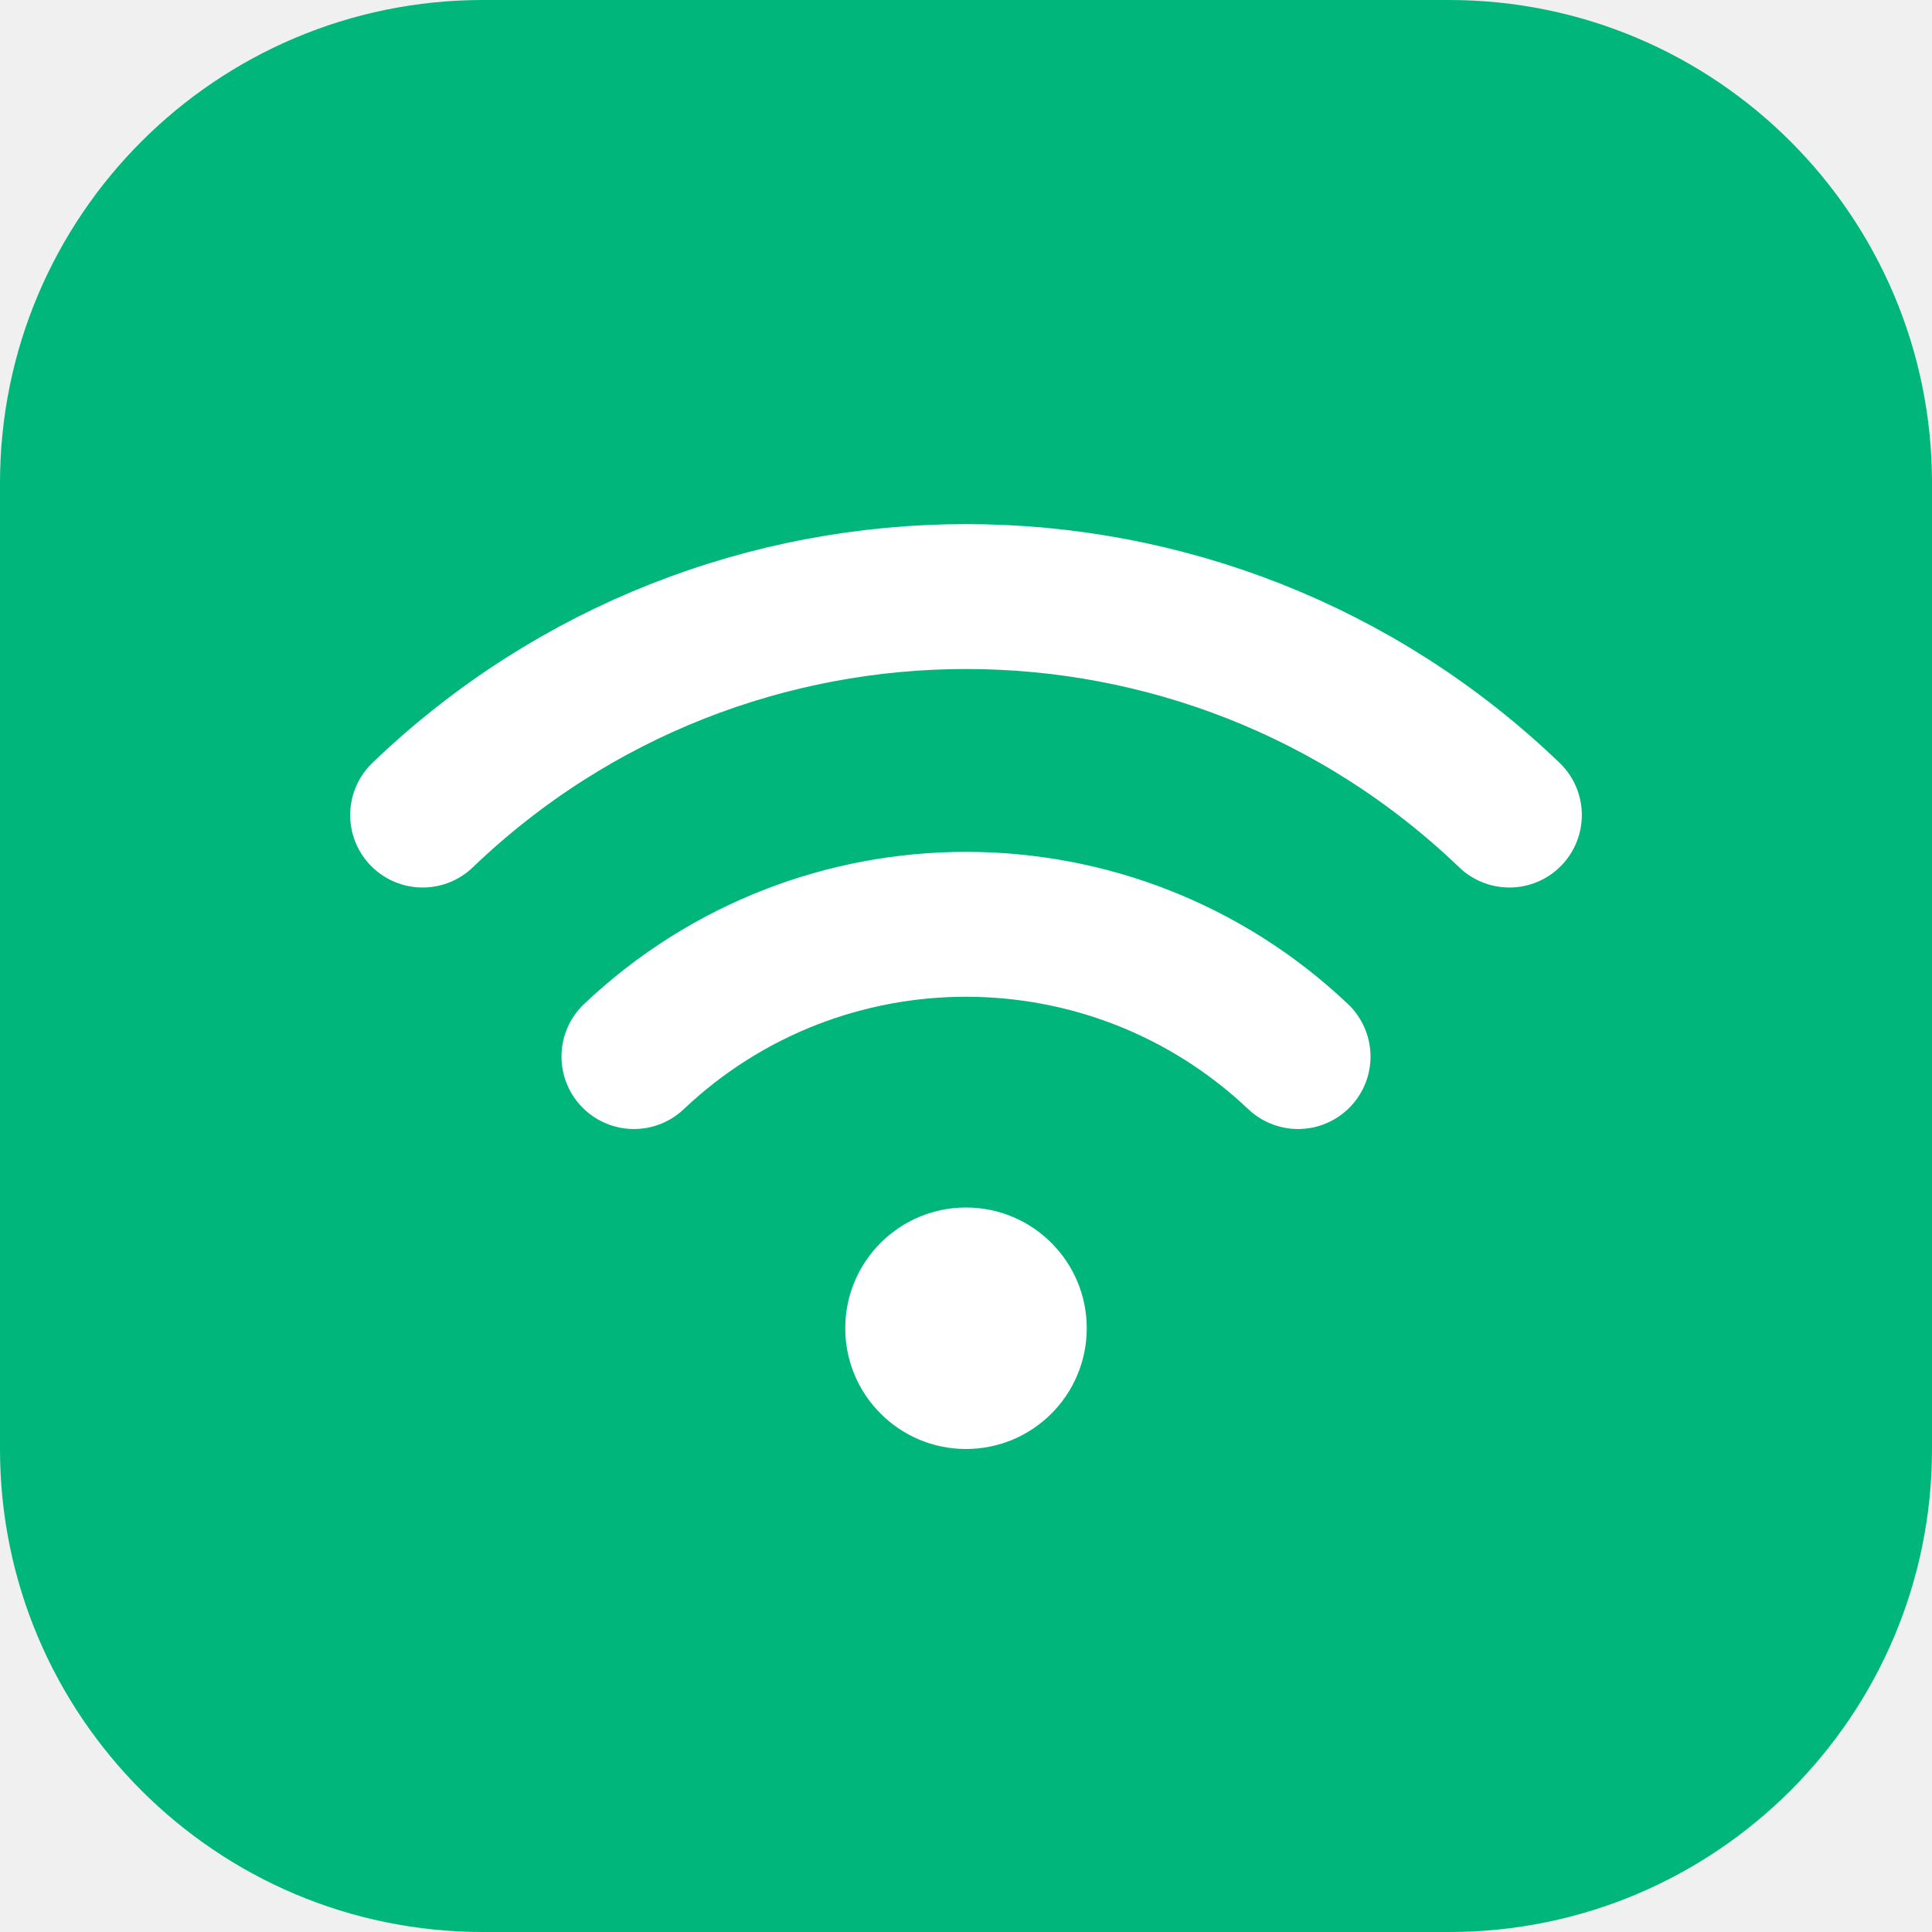
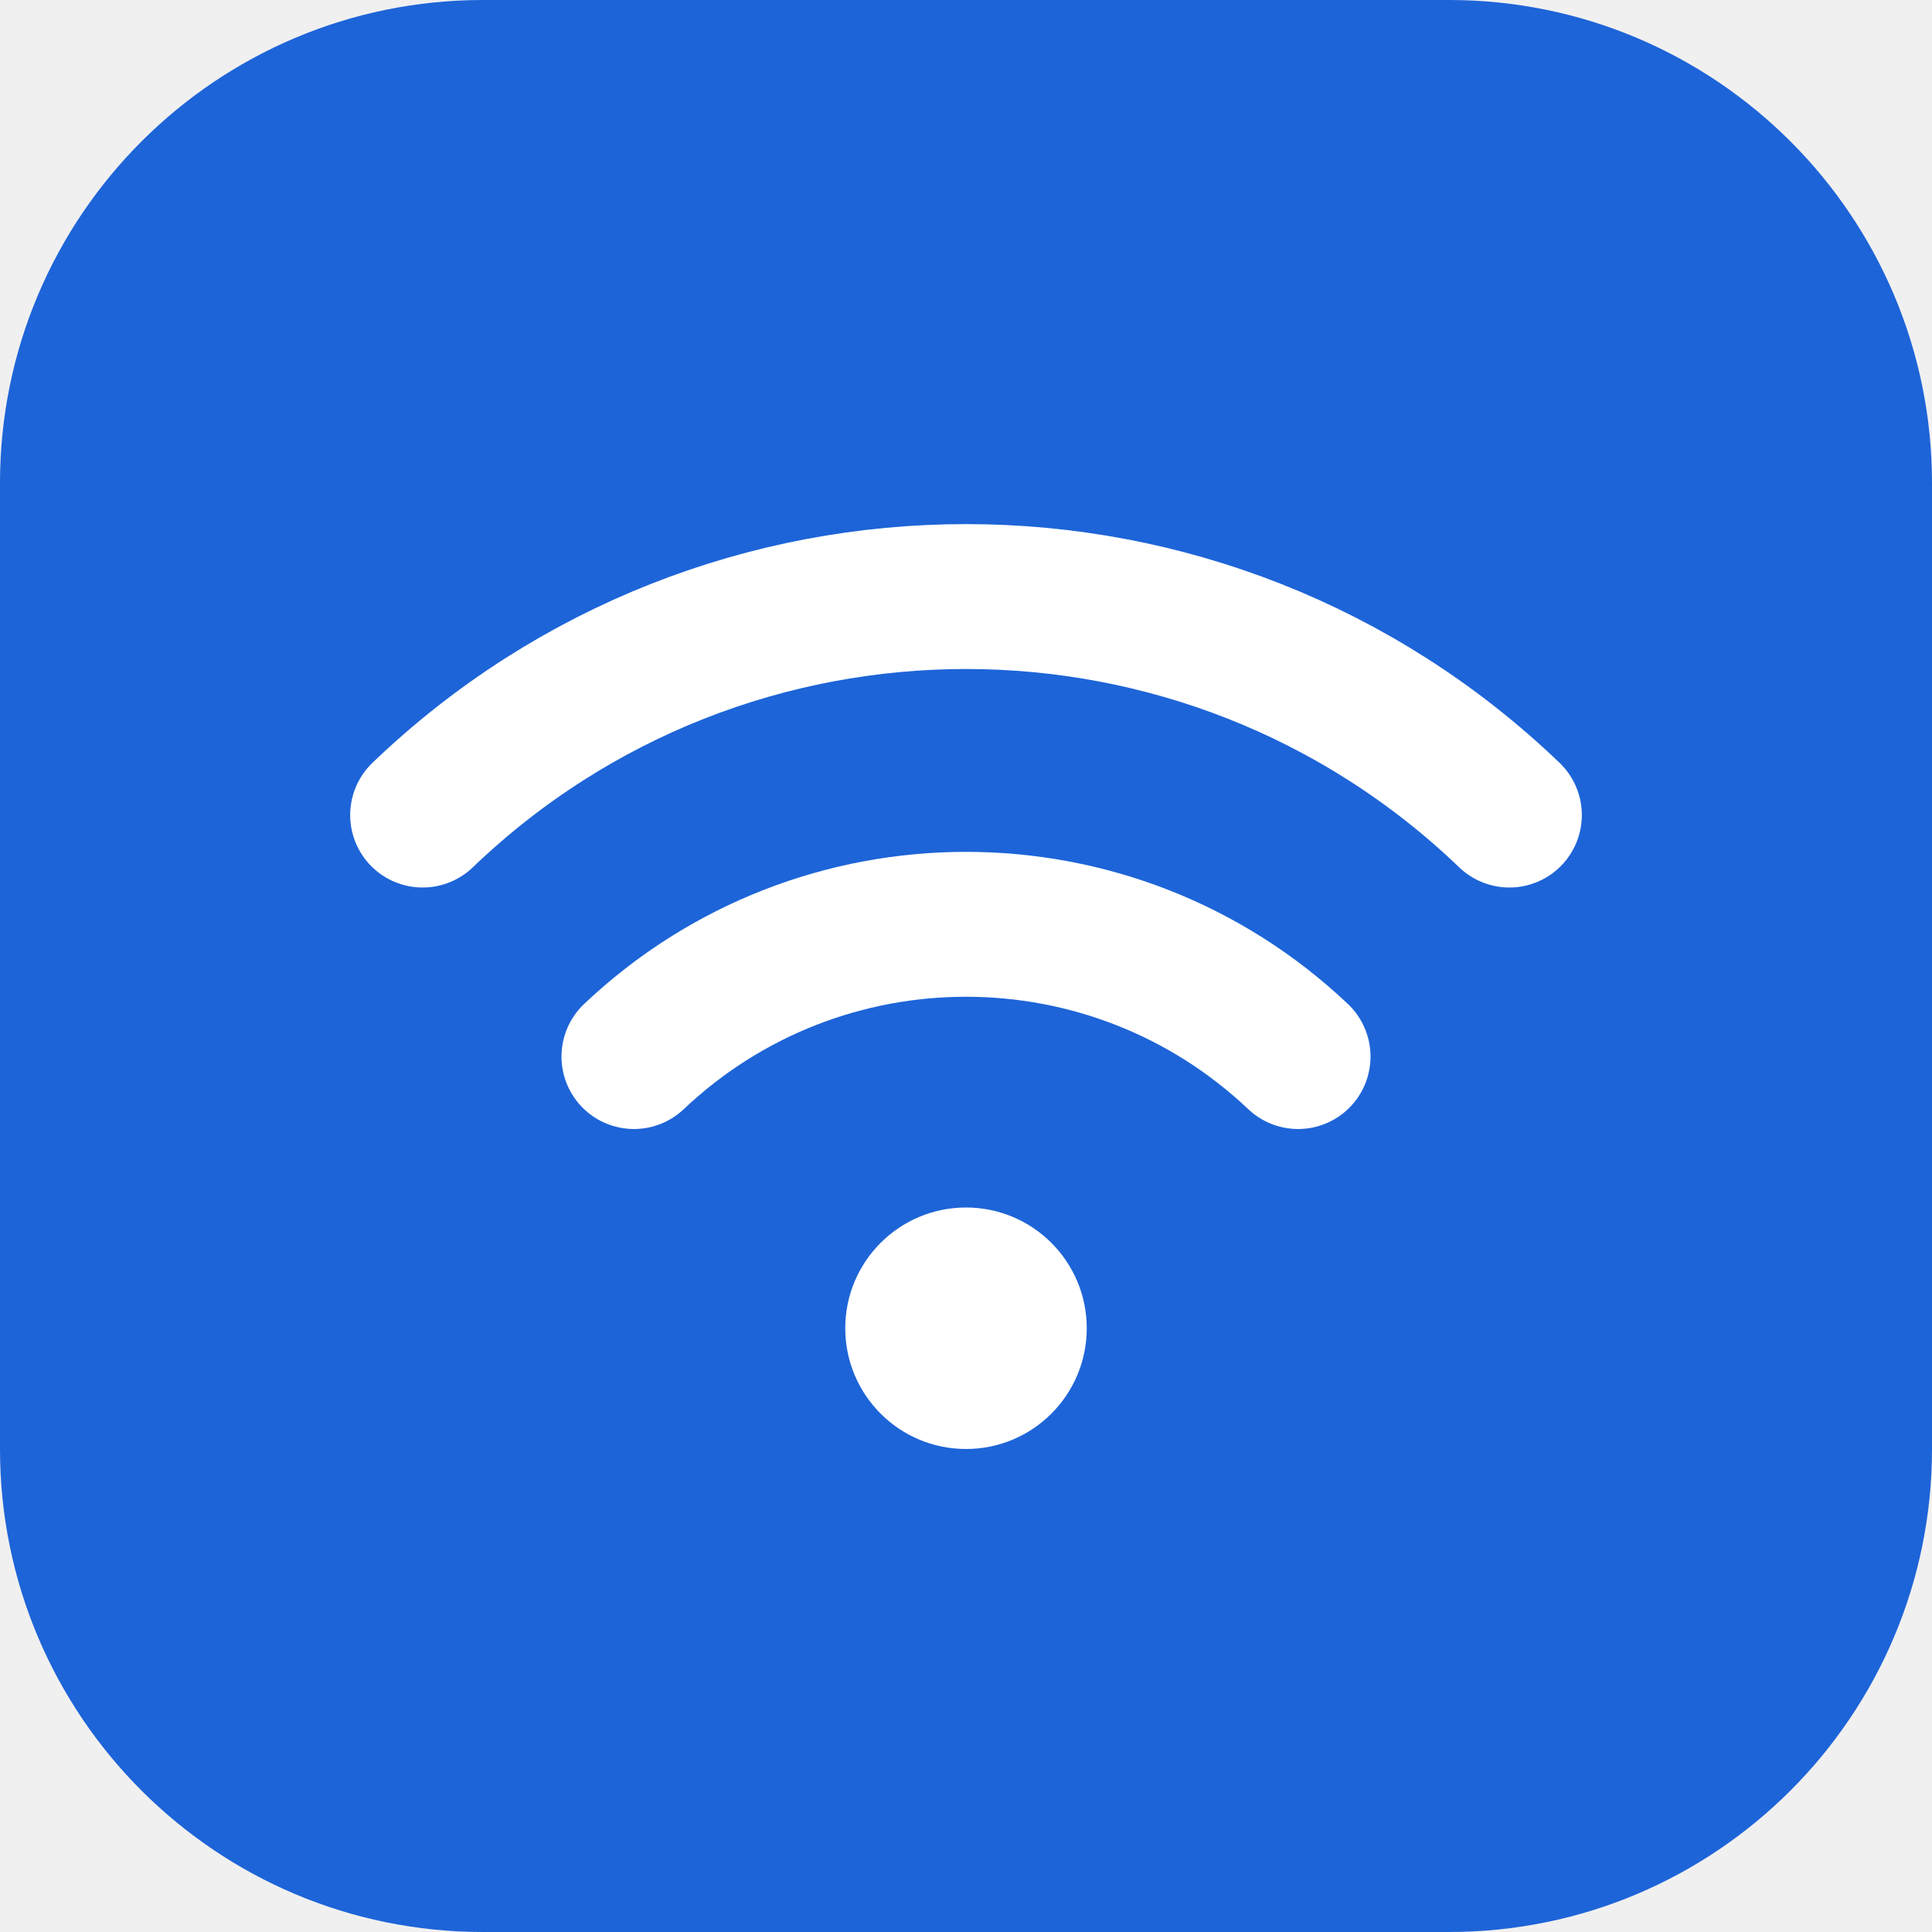
<svg xmlns="http://www.w3.org/2000/svg" viewBox="0 0 32 32">
-   <rect width="32" height="32" rx="8" fill="#00b67a" />
+   <rect width="32" height="32" rx="8" fill="#1d64d8" />
  <g fill="none" stroke="#fff" stroke-width="2.4" stroke-linecap="round">
    <path d="M7 13.5a13 13 0 0 1 18 0" />
    <path d="M10.5 17.5a8 8 0 0 1 11 0" />
  </g>
  <circle cx="16" cy="22" r="2" fill="#fff" />
</svg>
